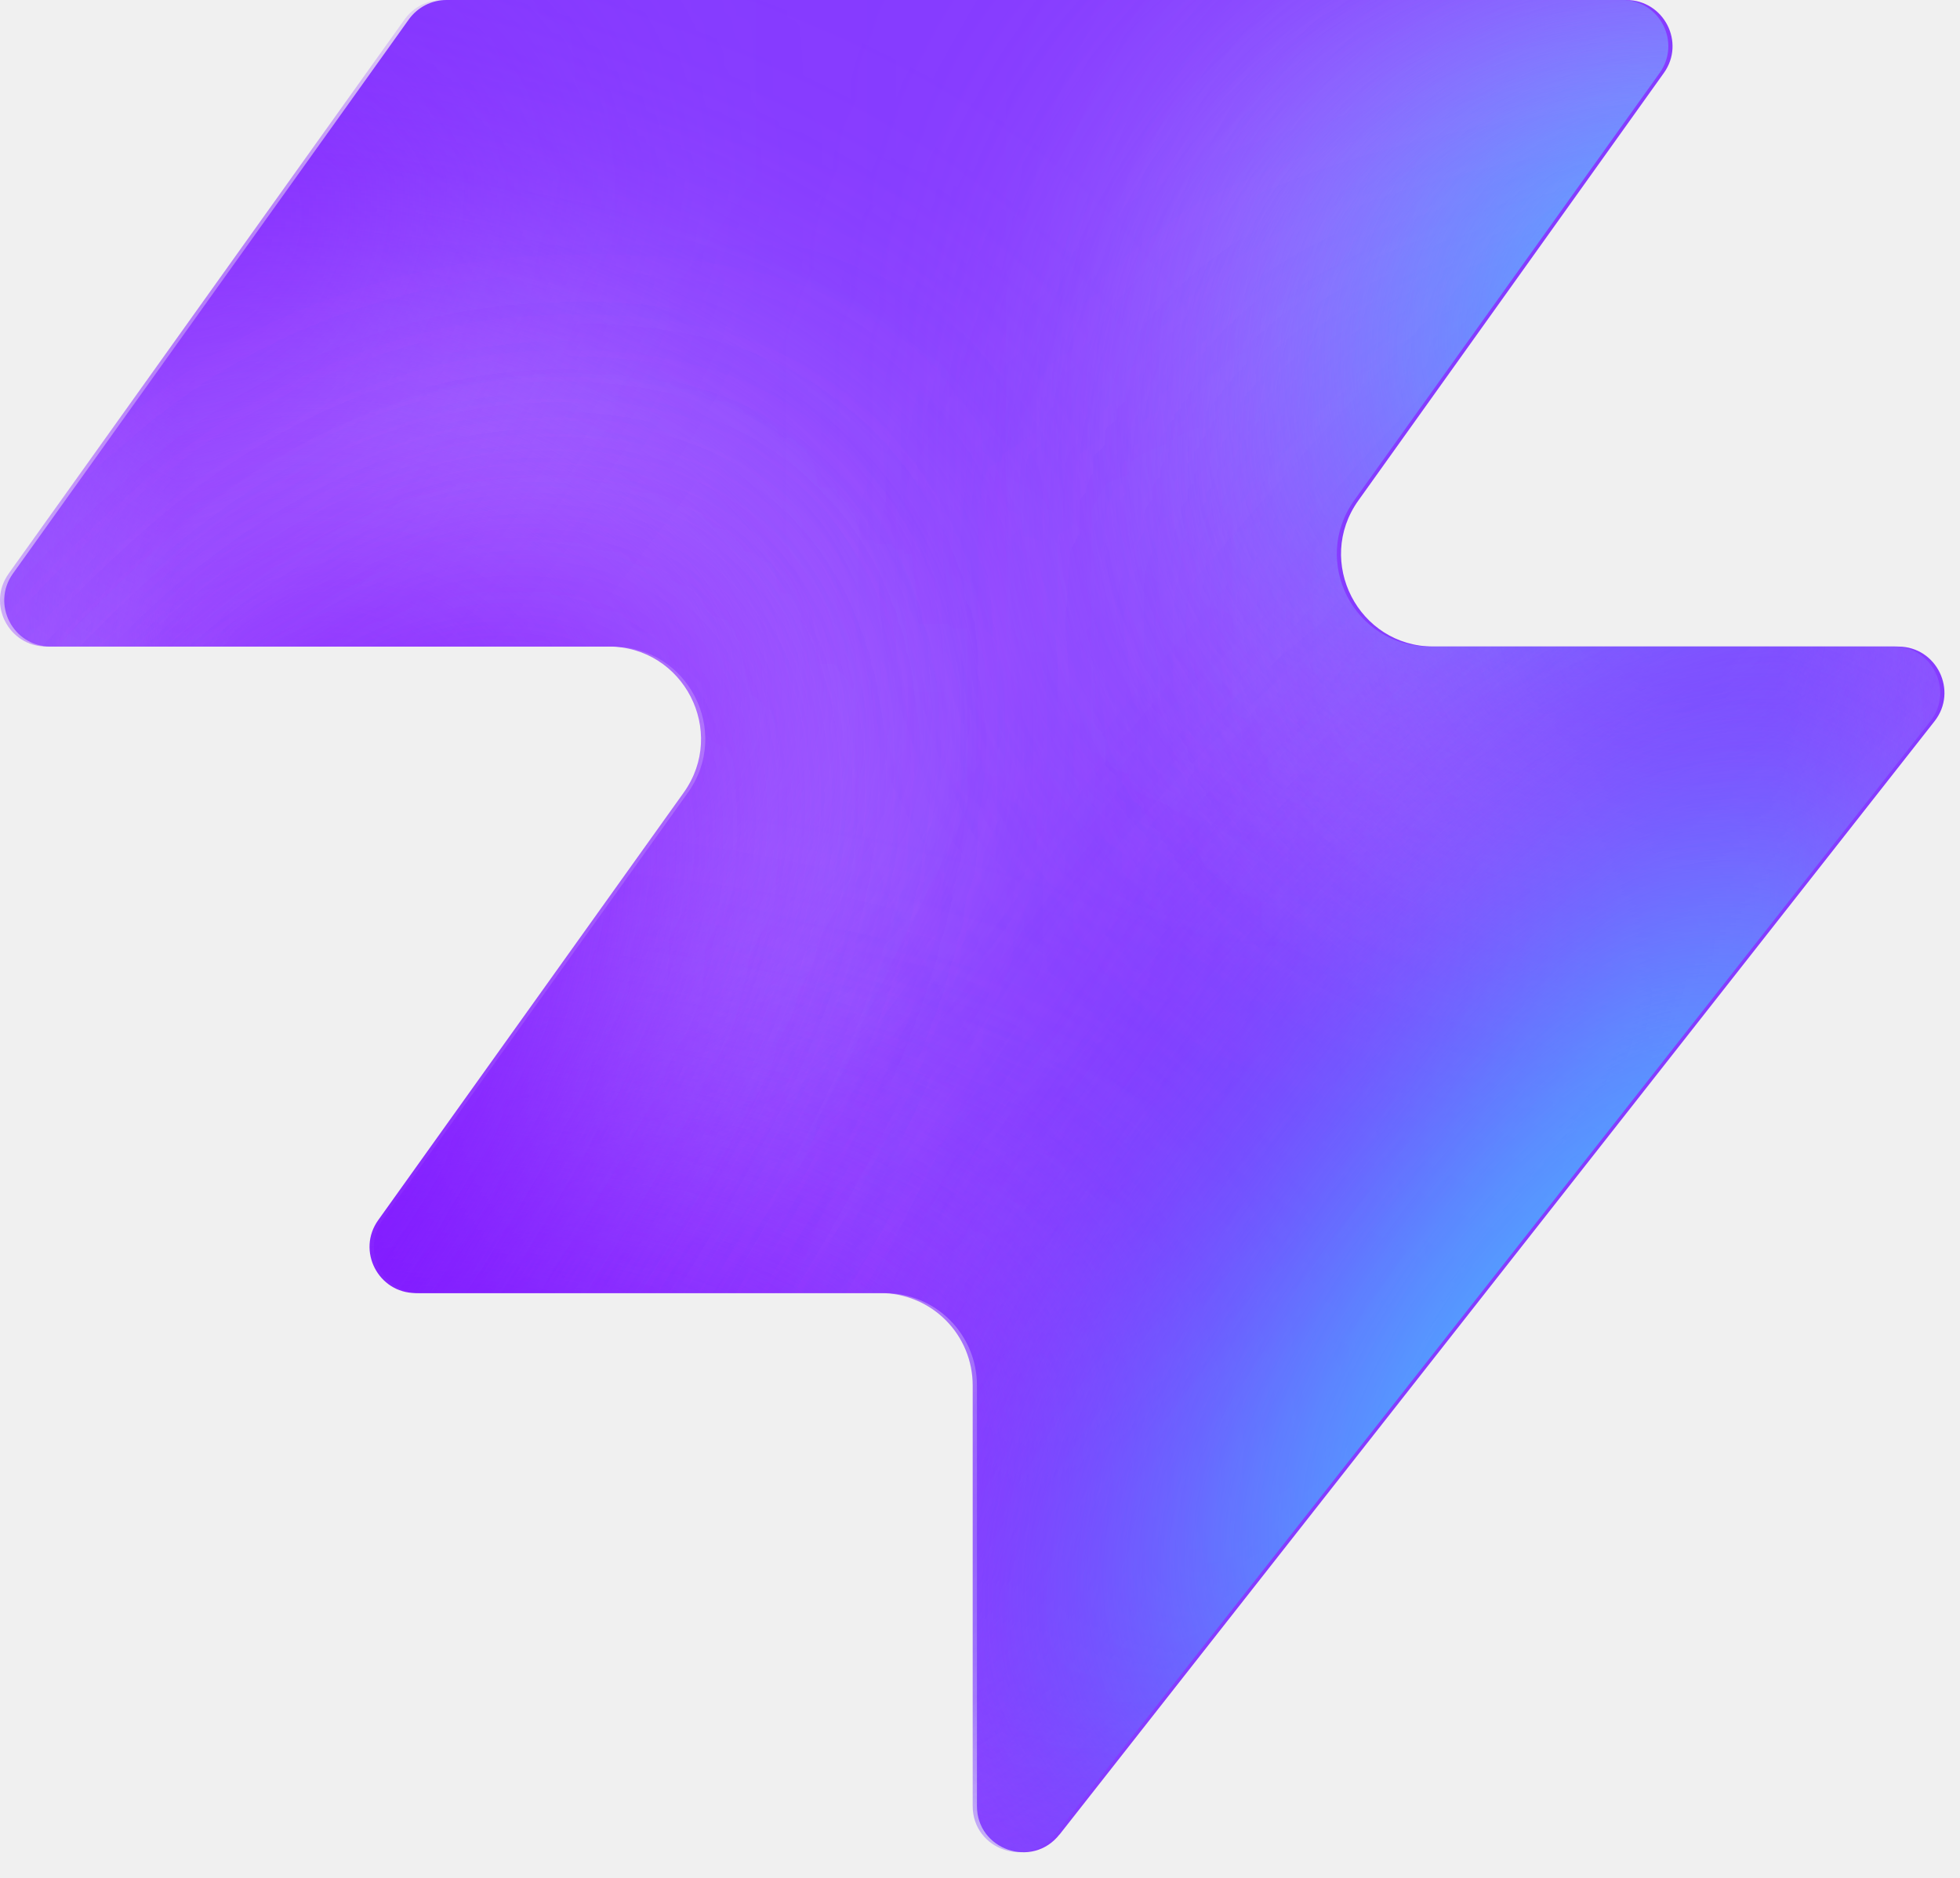
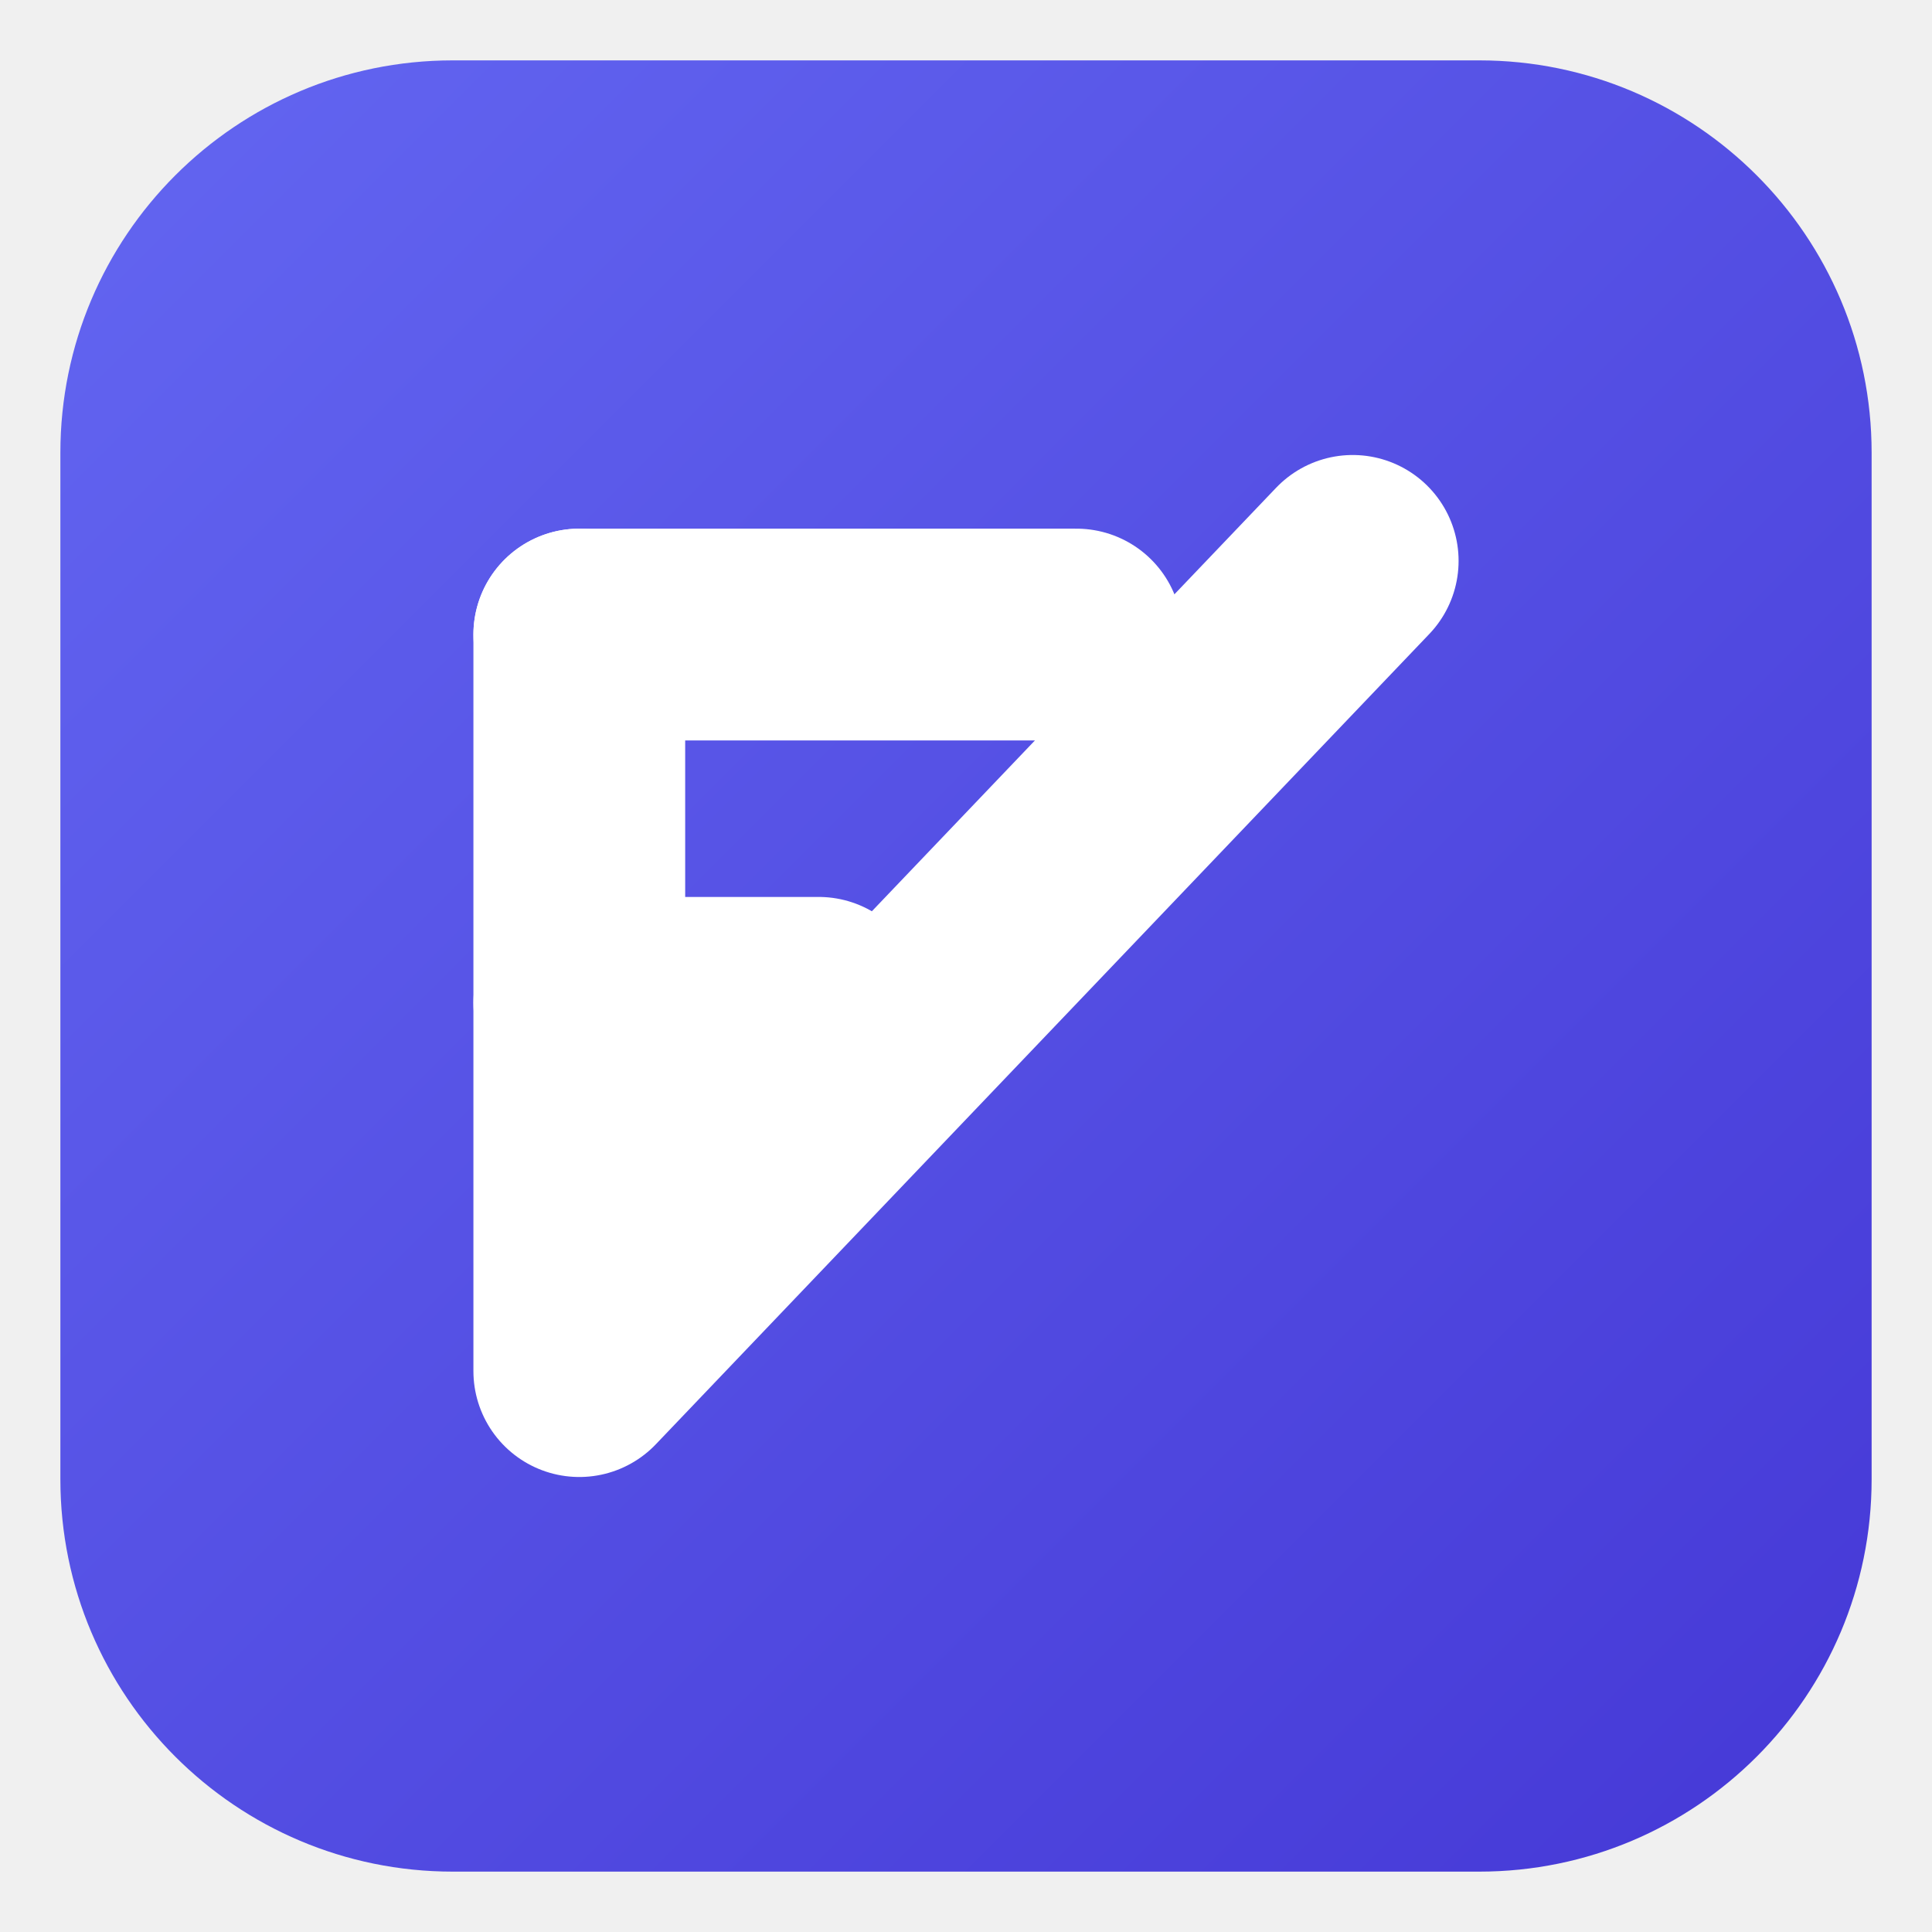
- <svg xmlns="http://www.w3.org/2000/svg" width="48" height="46" fill="none" viewBox="0 0 48 46">
-   <path fill="#863bff" d="M25.946 44.938c-.664.845-2.021.375-2.021-.698V33.937a2.26 2.26 0 0 0-2.262-2.262H10.287c-.92 0-1.456-1.04-.92-1.788l7.48-10.471c1.07-1.497 0-3.578-1.842-3.578H1.237c-.92 0-1.456-1.04-.92-1.788L10.013.474c.214-.297.556-.474.92-.474h28.894c.92 0 1.456 1.04.92 1.788l-7.48 10.471c-1.07 1.498 0 3.579 1.842 3.579h11.377c.943 0 1.473 1.088.89 1.83L25.947 44.94z" style="fill:#863bff;fill:color(display-p3 .525 .23 1);fill-opacity:1" />
-   <mask id="a" width="48" height="46" x="0" y="0" maskUnits="userSpaceOnUse" style="mask-type:alpha">
-     <path fill="#000" d="M25.842 44.938c-.664.844-2.021.375-2.021-.698V33.937a2.26 2.26 0 0 0-2.262-2.262H10.183c-.92 0-1.456-1.04-.92-1.788l7.48-10.471c1.07-1.498 0-3.579-1.842-3.579H1.133c-.92 0-1.456-1.04-.92-1.787L9.91.473c.214-.297.556-.474.92-.474h28.894c.92 0 1.456 1.04.92 1.788l-7.48 10.471c-1.07 1.498 0 3.578 1.842 3.578h11.377c.943 0 1.473 1.088.89 1.832L25.843 44.94z" style="fill:#000;fill-opacity:1" />
-   </mask>
-   <g mask="url(#a)">
-     <g filter="url(#b)">
-       <ellipse cx="5.508" cy="14.704" fill="#ede6ff" rx="5.508" ry="14.704" style="fill:#ede6ff;fill:color(display-p3 .927 .903 1);fill-opacity:1" transform="matrix(.00324 1 1 -.00324 -4.47 31.516)" />
-     </g>
-     <g filter="url(#c)">
-       <ellipse cx="10.399" cy="29.851" fill="#ede6ff" rx="10.399" ry="29.851" style="fill:#ede6ff;fill:color(display-p3 .927 .903 1);fill-opacity:1" transform="matrix(.00324 1 1 -.00324 -39.328 7.883)" />
-     </g>
-     <g filter="url(#d)">
-       <ellipse cx="5.508" cy="30.487" fill="#7e14ff" rx="5.508" ry="30.487" style="fill:#7e14ff;fill:color(display-p3 .492 .077 1);fill-opacity:1" transform="rotate(89.814 -25.913 -14.639)scale(1 -1)" />
-     </g>
-     <g filter="url(#e)">
-       <ellipse cx="5.508" cy="30.599" fill="#7e14ff" rx="5.508" ry="30.599" style="fill:#7e14ff;fill:color(display-p3 .492 .077 1);fill-opacity:1" transform="rotate(89.814 -32.644 -3.334)scale(1 -1)" />
-     </g>
-     <g filter="url(#f)">
-       <ellipse cx="5.508" cy="30.599" fill="#7e14ff" rx="5.508" ry="30.599" style="fill:#7e14ff;fill:color(display-p3 .492 .077 1);fill-opacity:1" transform="matrix(.00324 1 1 -.00324 -34.34 30.47)" />
-     </g>
-     <g filter="url(#g)">
-       <ellipse cx="14.072" cy="22.078" fill="#ede6ff" rx="14.072" ry="22.078" style="fill:#ede6ff;fill:color(display-p3 .927 .903 1);fill-opacity:1" transform="rotate(93.35 24.506 48.493)scale(-1 1)" />
-     </g>
-     <g filter="url(#h)">
-       <ellipse cx="3.47" cy="21.501" fill="#7e14ff" rx="3.47" ry="21.501" style="fill:#7e14ff;fill:color(display-p3 .492 .077 1);fill-opacity:1" transform="rotate(89.009 28.708 47.59)scale(-1 1)" />
-     </g>
-     <g filter="url(#i)">
-       <ellipse cx="3.47" cy="21.501" fill="#7e14ff" rx="3.47" ry="21.501" style="fill:#7e14ff;fill:color(display-p3 .492 .077 1);fill-opacity:1" transform="rotate(89.009 28.708 47.59)scale(-1 1)" />
-     </g>
-     <g filter="url(#j)">
-       <ellipse cx=".387" cy="8.972" fill="#7e14ff" rx="4.407" ry="29.108" style="fill:#7e14ff;fill:color(display-p3 .492 .077 1);fill-opacity:1" transform="rotate(39.51 .387 8.972)" />
-     </g>
-     <g filter="url(#k)">
-       <ellipse cx="47.523" cy="-6.092" fill="#7e14ff" rx="4.407" ry="29.108" style="fill:#7e14ff;fill:color(display-p3 .492 .077 1);fill-opacity:1" transform="rotate(37.892 47.523 -6.092)" />
-     </g>
-     <g filter="url(#l)">
-       <ellipse cx="41.412" cy="6.333" fill="#47bfff" rx="5.971" ry="9.665" style="fill:#47bfff;fill:color(display-p3 .28 .748 1);fill-opacity:1" transform="rotate(37.892 41.412 6.333)" />
-     </g>
-     <g filter="url(#m)">
-       <ellipse cx="-1.879" cy="38.332" fill="#7e14ff" rx="4.407" ry="29.108" style="fill:#7e14ff;fill:color(display-p3 .492 .077 1);fill-opacity:1" transform="rotate(37.892 -1.88 38.332)" />
-     </g>
-     <g filter="url(#n)">
-       <ellipse cx="-1.879" cy="38.332" fill="#7e14ff" rx="4.407" ry="29.108" style="fill:#7e14ff;fill:color(display-p3 .492 .077 1);fill-opacity:1" transform="rotate(37.892 -1.88 38.332)" />
-     </g>
-     <g filter="url(#o)">
-       <ellipse cx="35.651" cy="29.907" fill="#7e14ff" rx="4.407" ry="29.108" style="fill:#7e14ff;fill:color(display-p3 .492 .077 1);fill-opacity:1" transform="rotate(37.892 35.651 29.907)" />
-     </g>
-     <g filter="url(#p)">
-       <ellipse cx="38.418" cy="32.4" fill="#47bfff" rx="5.971" ry="15.297" style="fill:#47bfff;fill:color(display-p3 .28 .748 1);fill-opacity:1" transform="rotate(37.892 38.418 32.4)" />
-     </g>
+ <svg xmlns="http://www.w3.org/2000/svg" width="64" height="64" viewBox="0 0 512 512" role="img" aria-label="Examock">
+   <defs>
+     <linearGradient id="emk-badge-f" x1="0" y1="0" x2="1" y2="1">
+       <stop offset="0" stop-color="#6366f1" />
+       <stop offset="1" stop-color="#4538d6" />
+     </linearGradient>
+   </defs>
+   <rect x="16" y="16" width="480" height="480" rx="104" fill="url(#emk-badge-f)" />
+   <g transform="translate(-61.2 -75.84) scale(1.22)" fill="none" stroke="#ffffff" stroke-width="46" stroke-linecap="round" stroke-linejoin="round">
+     <path d="M176 200 V 360 L 344 184" />
+     <path d="M176 200 H 284" />
+     <path d="M176 280 H 228" />
  </g>
-   <defs>
-     <filter id="b" width="60.045" height="41.654" x="-19.77" y="16.149" color-interpolation-filters="sRGB" filterUnits="userSpaceOnUse">
-       <feFlood flood-opacity="0" result="BackgroundImageFix" />
-       <feBlend in="SourceGraphic" in2="BackgroundImageFix" result="shape" />
-       <feGaussianBlur result="effect1_foregroundBlur_2002_17158" stdDeviation="7.659" />
-     </filter>
-     <filter id="c" width="90.34" height="51.437" x="-54.613" y="-7.533" color-interpolation-filters="sRGB" filterUnits="userSpaceOnUse">
-       <feFlood flood-opacity="0" result="BackgroundImageFix" />
-       <feBlend in="SourceGraphic" in2="BackgroundImageFix" result="shape" />
-       <feGaussianBlur result="effect1_foregroundBlur_2002_17158" stdDeviation="7.659" />
-     </filter>
-     <filter id="d" width="79.355" height="29.4" x="-49.64" y="2.03" color-interpolation-filters="sRGB" filterUnits="userSpaceOnUse">
-       <feFlood flood-opacity="0" result="BackgroundImageFix" />
-       <feBlend in="SourceGraphic" in2="BackgroundImageFix" result="shape" />
-       <feGaussianBlur result="effect1_foregroundBlur_2002_17158" stdDeviation="4.596" />
-     </filter>
-     <filter id="e" width="79.579" height="29.4" x="-45.045" y="20.029" color-interpolation-filters="sRGB" filterUnits="userSpaceOnUse">
-       <feFlood flood-opacity="0" result="BackgroundImageFix" />
-       <feBlend in="SourceGraphic" in2="BackgroundImageFix" result="shape" />
-       <feGaussianBlur result="effect1_foregroundBlur_2002_17158" stdDeviation="4.596" />
-     </filter>
-     <filter id="f" width="79.579" height="29.4" x="-43.513" y="21.178" color-interpolation-filters="sRGB" filterUnits="userSpaceOnUse">
-       <feFlood flood-opacity="0" result="BackgroundImageFix" />
-       <feBlend in="SourceGraphic" in2="BackgroundImageFix" result="shape" />
-       <feGaussianBlur result="effect1_foregroundBlur_2002_17158" stdDeviation="4.596" />
-     </filter>
-     <filter id="g" width="74.749" height="58.852" x="15.756" y="-17.901" color-interpolation-filters="sRGB" filterUnits="userSpaceOnUse">
-       <feFlood flood-opacity="0" result="BackgroundImageFix" />
-       <feBlend in="SourceGraphic" in2="BackgroundImageFix" result="shape" />
-       <feGaussianBlur result="effect1_foregroundBlur_2002_17158" stdDeviation="7.659" />
-     </filter>
-     <filter id="h" width="61.377" height="25.362" x="23.548" y="2.284" color-interpolation-filters="sRGB" filterUnits="userSpaceOnUse">
-       <feFlood flood-opacity="0" result="BackgroundImageFix" />
-       <feBlend in="SourceGraphic" in2="BackgroundImageFix" result="shape" />
-       <feGaussianBlur result="effect1_foregroundBlur_2002_17158" stdDeviation="4.596" />
-     </filter>
-     <filter id="i" width="61.377" height="25.362" x="23.548" y="2.284" color-interpolation-filters="sRGB" filterUnits="userSpaceOnUse">
-       <feFlood flood-opacity="0" result="BackgroundImageFix" />
-       <feBlend in="SourceGraphic" in2="BackgroundImageFix" result="shape" />
-       <feGaussianBlur result="effect1_foregroundBlur_2002_17158" stdDeviation="4.596" />
-     </filter>
-     <filter id="j" width="56.045" height="63.649" x="-27.636" y="-22.853" color-interpolation-filters="sRGB" filterUnits="userSpaceOnUse">
-       <feFlood flood-opacity="0" result="BackgroundImageFix" />
-       <feBlend in="SourceGraphic" in2="BackgroundImageFix" result="shape" />
-       <feGaussianBlur result="effect1_foregroundBlur_2002_17158" stdDeviation="4.596" />
-     </filter>
-     <filter id="k" width="54.814" height="64.646" x="20.116" y="-38.415" color-interpolation-filters="sRGB" filterUnits="userSpaceOnUse">
-       <feFlood flood-opacity="0" result="BackgroundImageFix" />
-       <feBlend in="SourceGraphic" in2="BackgroundImageFix" result="shape" />
-       <feGaussianBlur result="effect1_foregroundBlur_2002_17158" stdDeviation="4.596" />
-     </filter>
-     <filter id="l" width="33.541" height="35.313" x="24.641" y="-11.323" color-interpolation-filters="sRGB" filterUnits="userSpaceOnUse">
-       <feFlood flood-opacity="0" result="BackgroundImageFix" />
-       <feBlend in="SourceGraphic" in2="BackgroundImageFix" result="shape" />
-       <feGaussianBlur result="effect1_foregroundBlur_2002_17158" stdDeviation="4.596" />
-     </filter>
-     <filter id="m" width="54.814" height="64.646" x="-29.286" y="6.009" color-interpolation-filters="sRGB" filterUnits="userSpaceOnUse">
-       <feFlood flood-opacity="0" result="BackgroundImageFix" />
-       <feBlend in="SourceGraphic" in2="BackgroundImageFix" result="shape" />
-       <feGaussianBlur result="effect1_foregroundBlur_2002_17158" stdDeviation="4.596" />
-     </filter>
-     <filter id="n" width="54.814" height="64.646" x="-29.286" y="6.009" color-interpolation-filters="sRGB" filterUnits="userSpaceOnUse">
-       <feFlood flood-opacity="0" result="BackgroundImageFix" />
-       <feBlend in="SourceGraphic" in2="BackgroundImageFix" result="shape" />
-       <feGaussianBlur result="effect1_foregroundBlur_2002_17158" stdDeviation="4.596" />
-     </filter>
-     <filter id="o" width="54.814" height="64.646" x="8.244" y="-2.416" color-interpolation-filters="sRGB" filterUnits="userSpaceOnUse">
-       <feFlood flood-opacity="0" result="BackgroundImageFix" />
-       <feBlend in="SourceGraphic" in2="BackgroundImageFix" result="shape" />
-       <feGaussianBlur result="effect1_foregroundBlur_2002_17158" stdDeviation="4.596" />
-     </filter>
-     <filter id="p" width="39.409" height="43.623" x="18.713" y="10.588" color-interpolation-filters="sRGB" filterUnits="userSpaceOnUse">
-       <feFlood flood-opacity="0" result="BackgroundImageFix" />
-       <feBlend in="SourceGraphic" in2="BackgroundImageFix" result="shape" />
-       <feGaussianBlur result="effect1_foregroundBlur_2002_17158" stdDeviation="4.596" />
-     </filter>
-   </defs>
</svg>
